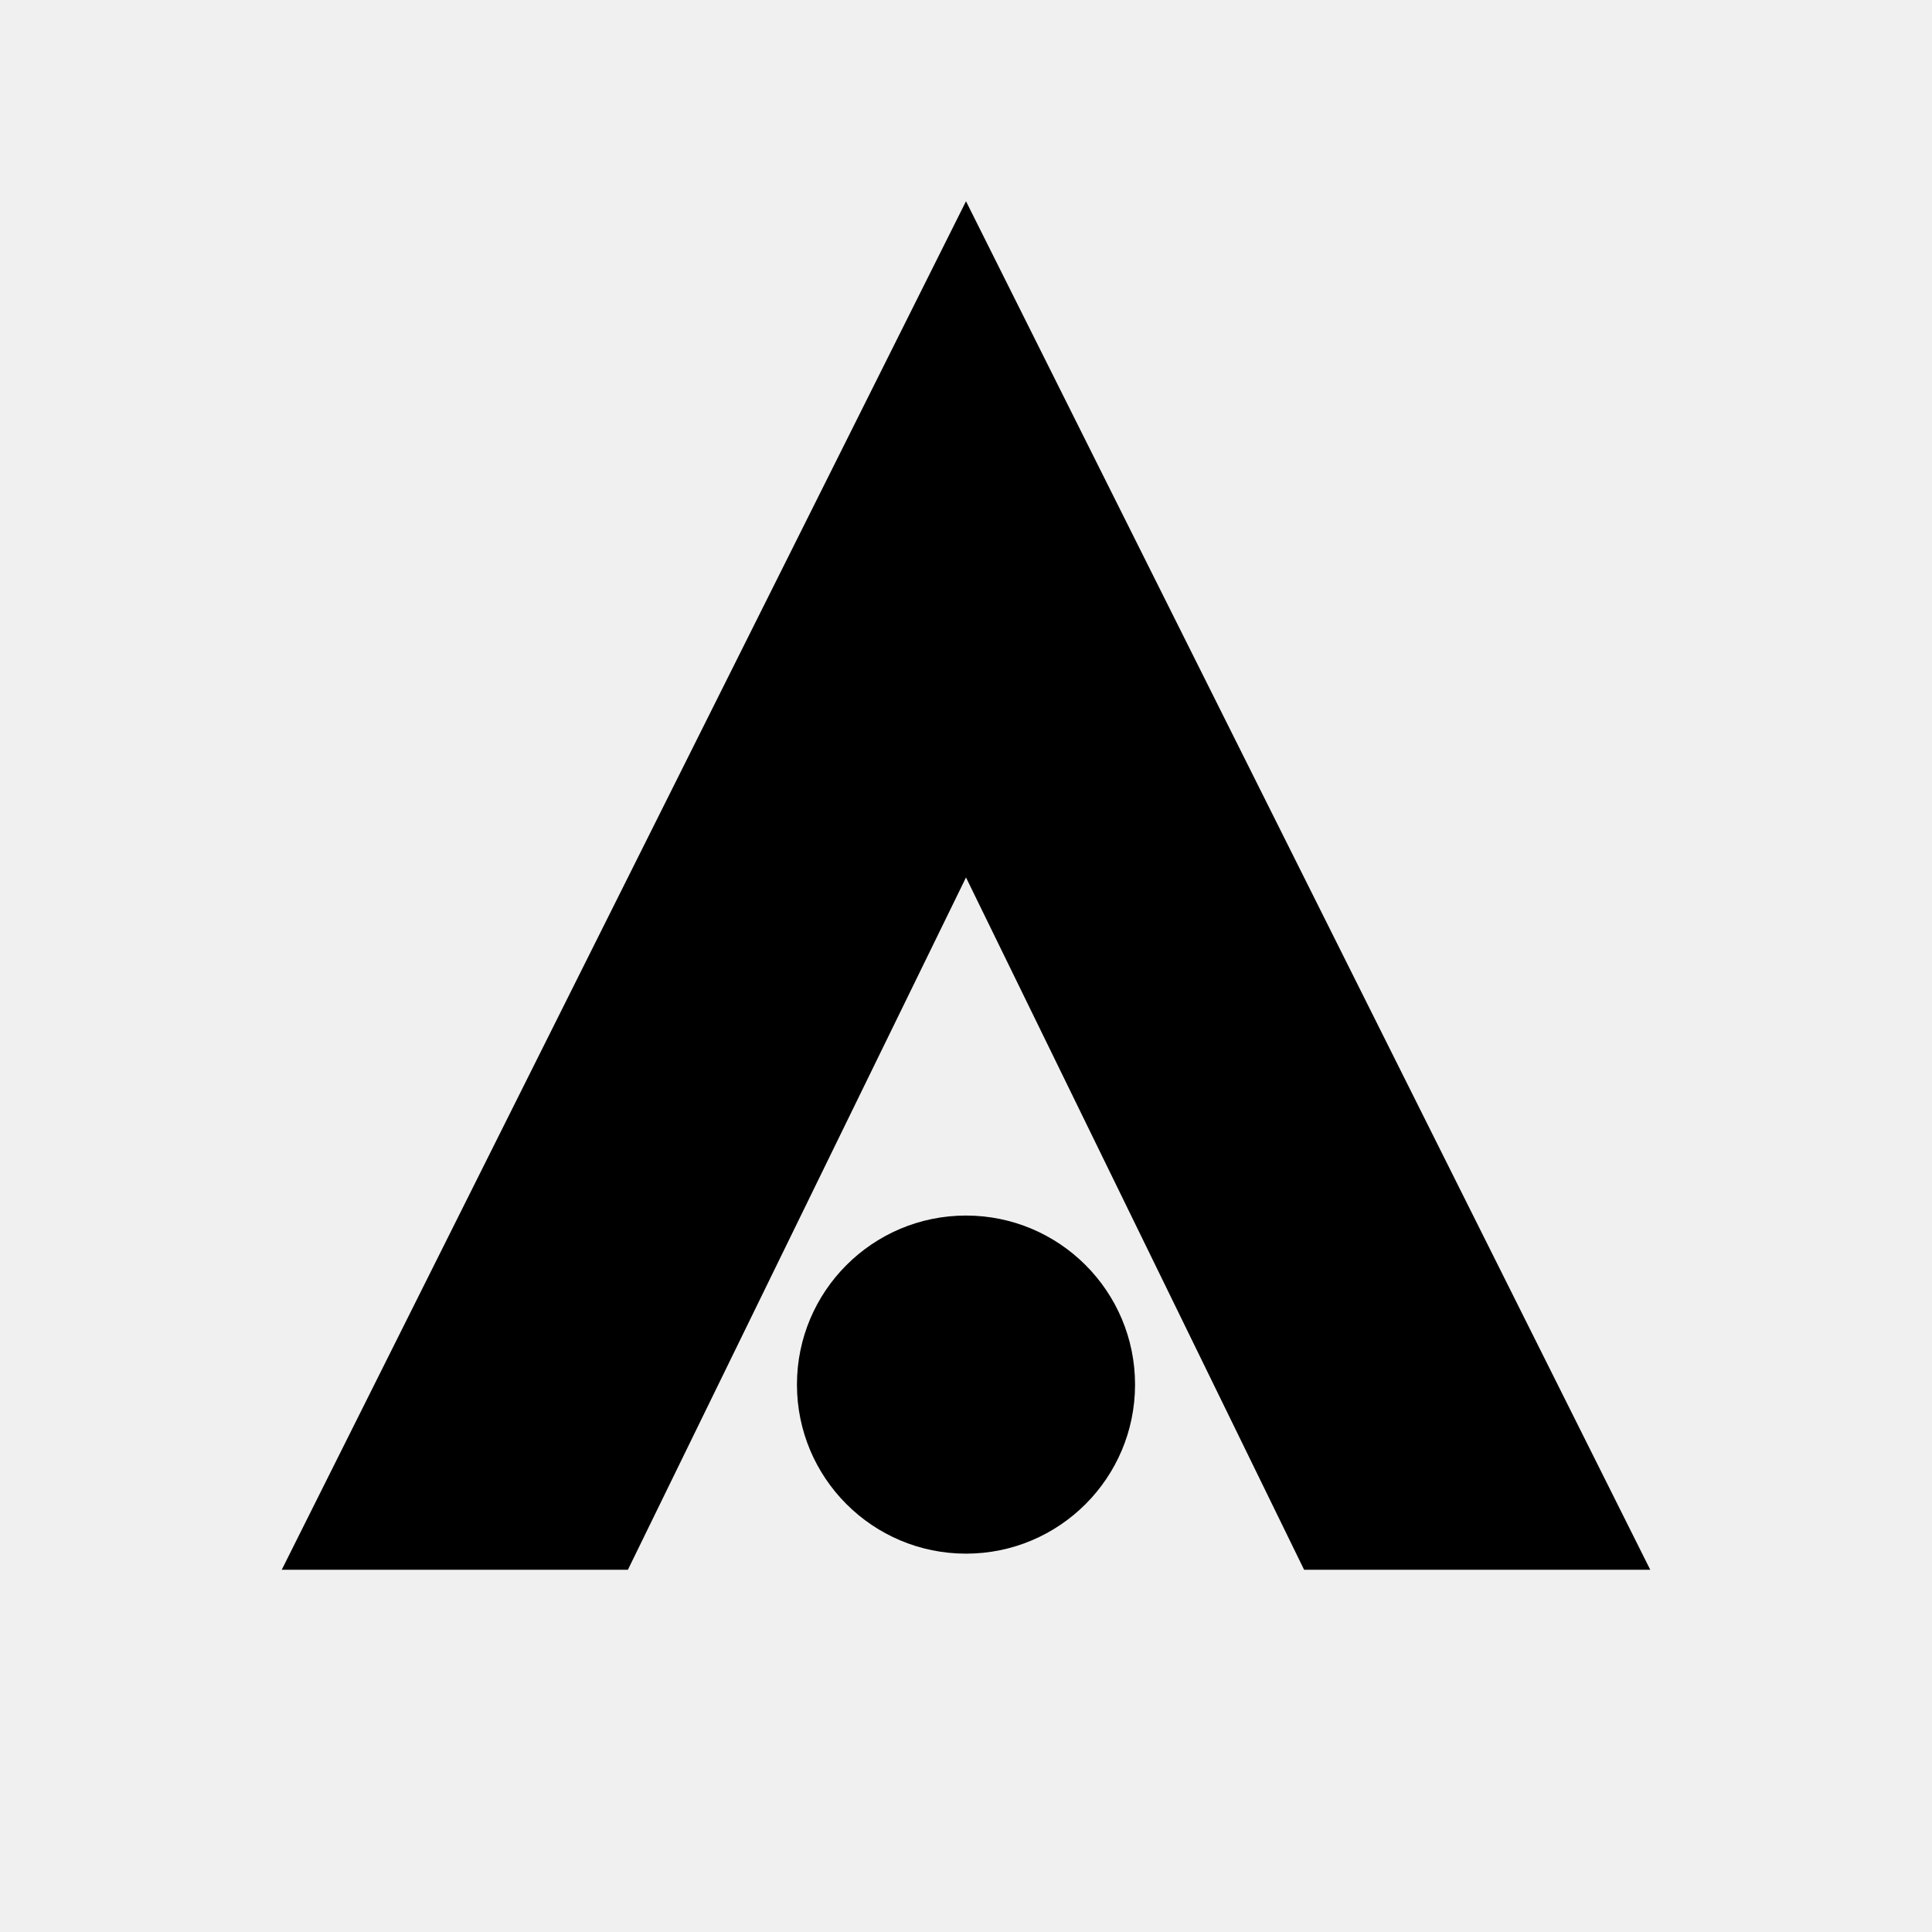
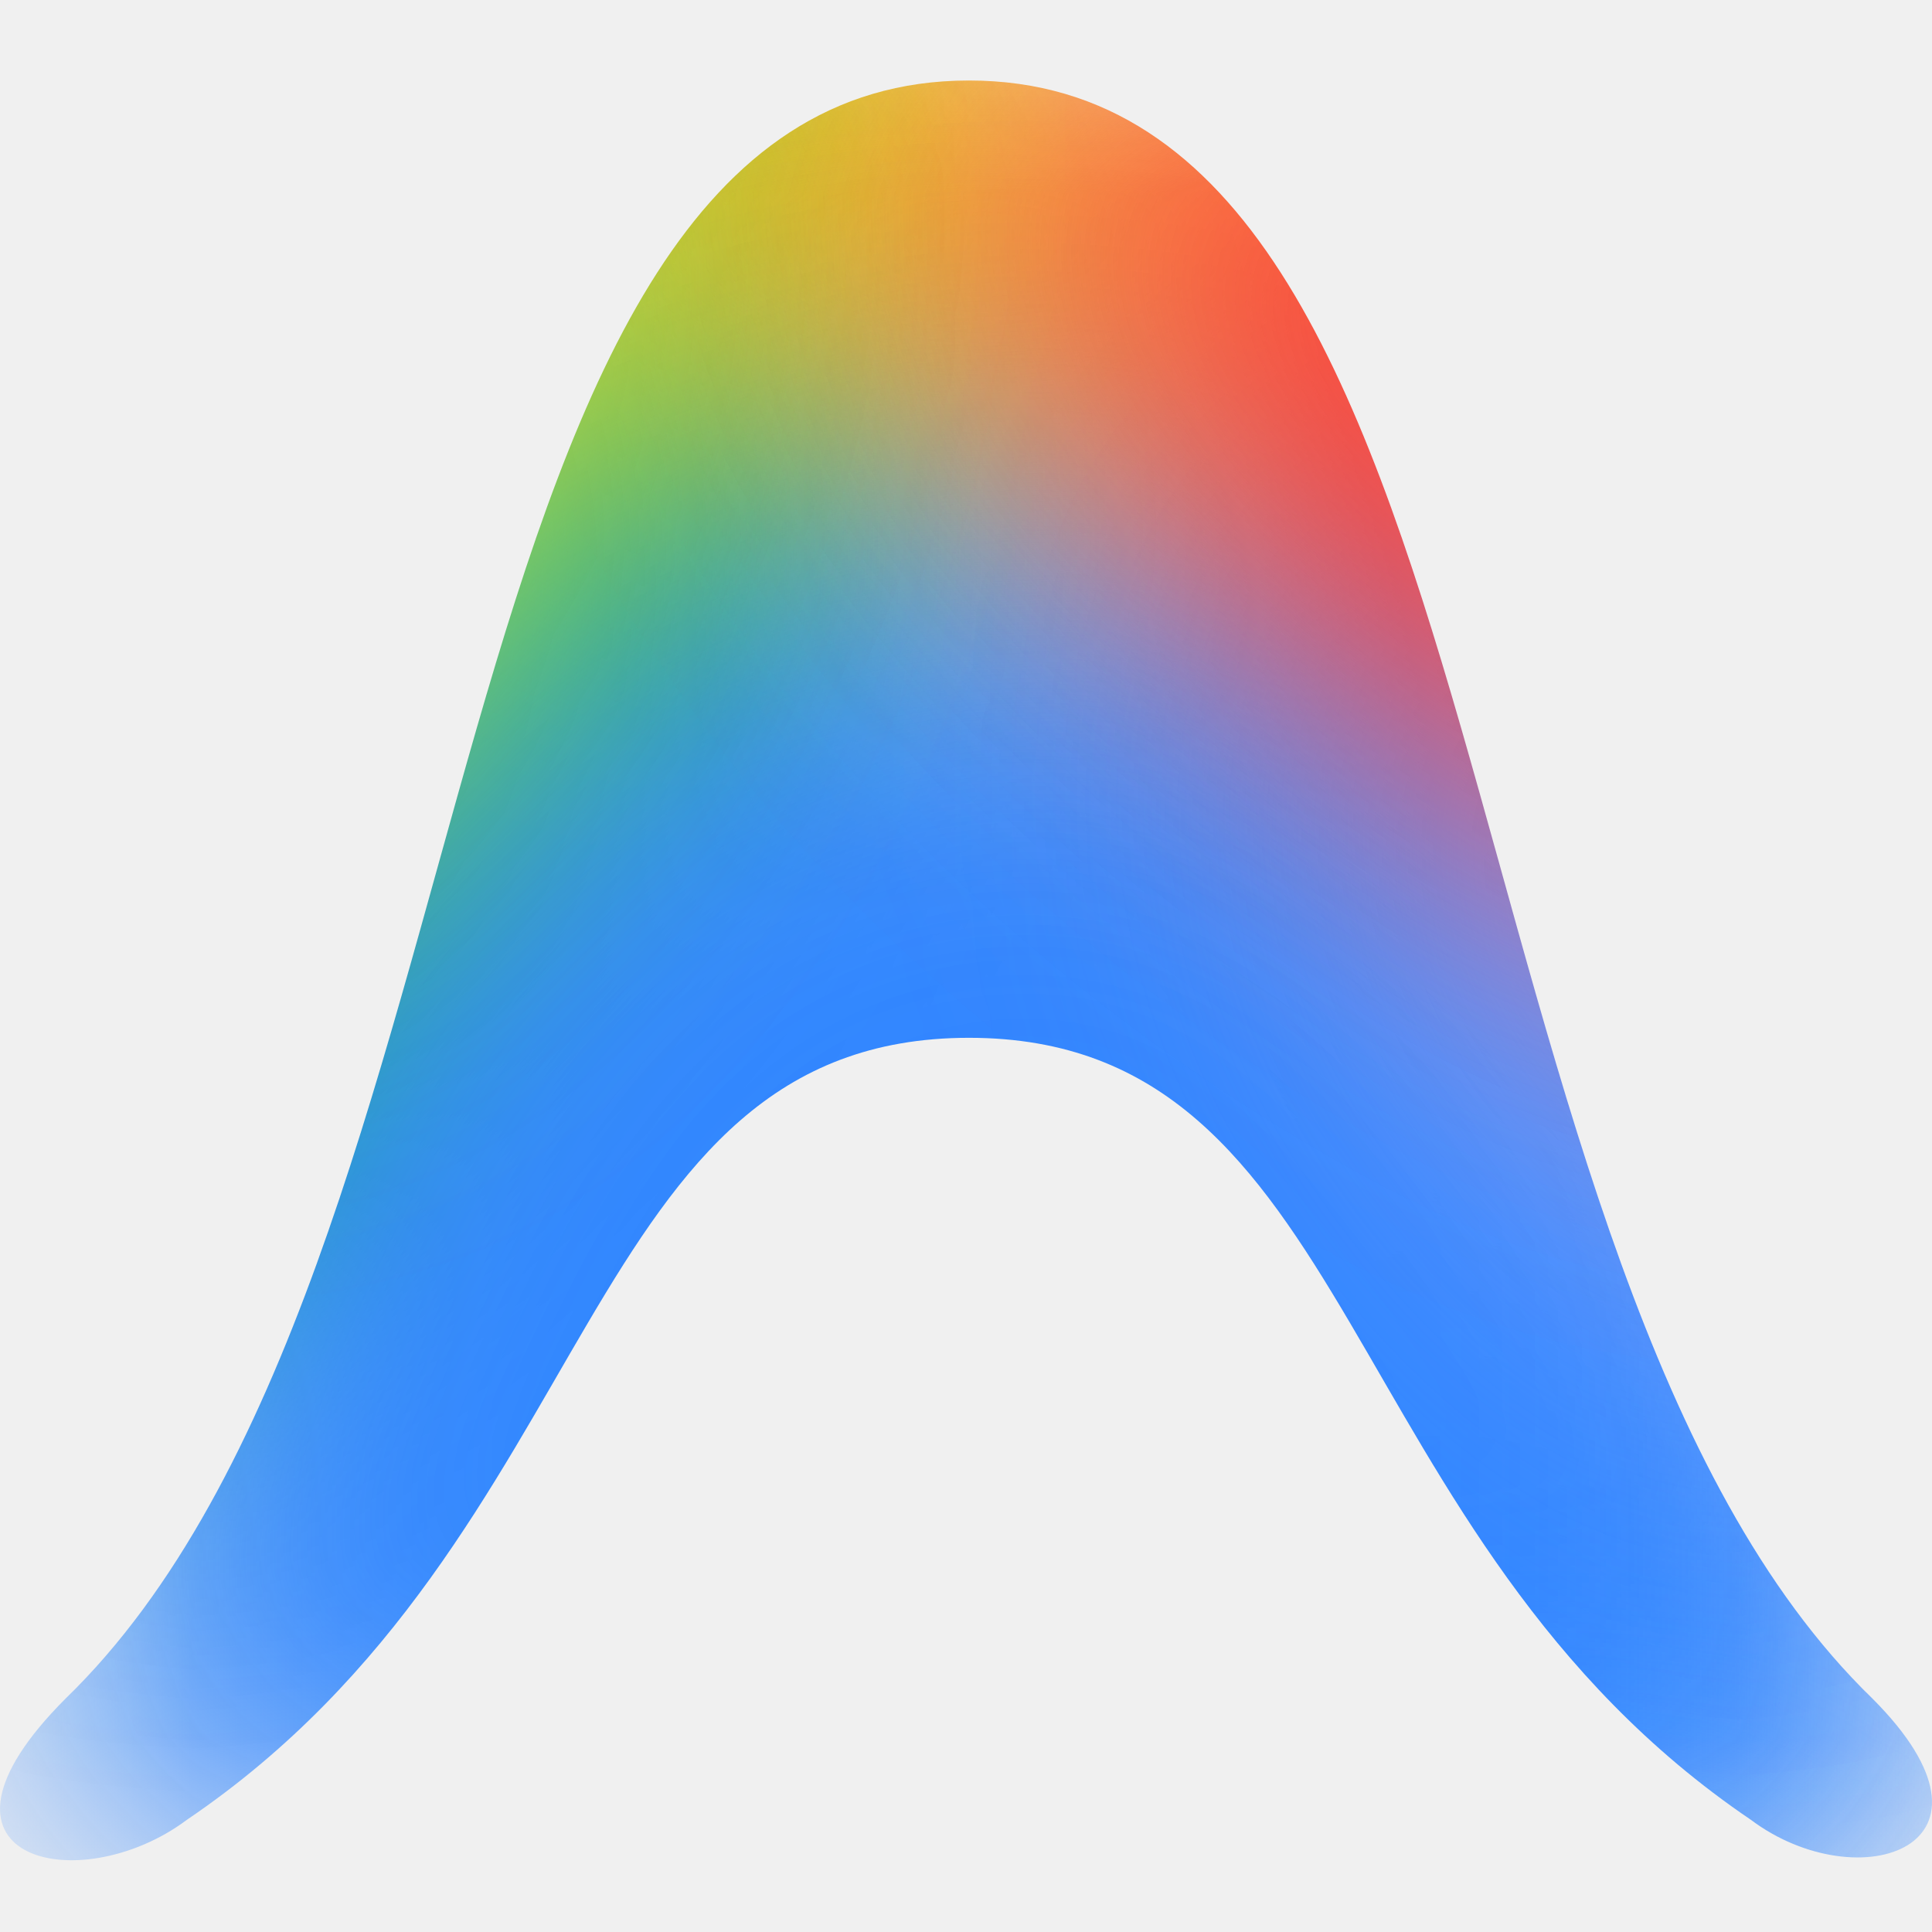
- <svg xmlns="http://www.w3.org/2000/svg" fill="none" height="1em" style="flex:none;line-height:1" viewBox="0 0 24 24" width="1em">
-   <path d="M12 2.5L20.5 19.5H16.2L12 10.9L7.8 19.5H3.5L12 2.5Z" fill="currentColor" />
-   <circle cx="12" cy="17.2" fill="currentColor" r="2.1" />
+ <svg xmlns="http://www.w3.org/2000/svg" height="1em" style="flex:none;line-height:1" viewBox="0 0 24 24" width="1em">
+   <mask height="23" id="lobe-icons-antigravity-0-_R_0_" maskUnits="userSpaceOnUse" width="24" x="0" y="1">
+     <path d="M21.751 22.607c1.34 1.005 3.35.335 1.508-1.508C17.73 15.74 18.904 1 12.037 1 5.17 1 6.342 15.74.815 21.1c-2.01 2.009.167 2.511 1.507 1.506 5.192-3.517 4.857-9.714 9.715-9.714 4.857 0 4.522 6.197 9.714 9.715z" fill="#fff" />
+   </mask>
+   <g mask="url(#lobe-icons-antigravity-0-_R_0_)">
+     <g filter="url(#lobe-icons-antigravity-1-_R_0_)">
+       <path d="M-1.018-3.992c-.408 3.591 2.686 6.89 6.91 7.37 4.225.48 7.98-2.043 8.387-5.633.408-3.59-2.686-6.89-6.91-7.37-4.225-.479-7.98 2.043-8.387 5.633z" fill="#FFE432" />
+     </g>
+     <g filter="url(#lobe-icons-antigravity-2-_R_0_)">
+       <path d="M15.269 7.747c1.058 4.557 5.691 7.374 10.348 6.293 4.657-1.082 7.575-5.653 6.516-10.21-1.058-4.556-5.691-7.374-10.348-6.292-4.657 1.082-7.575 5.653-6.516 10.21z" fill="#FC413D" />
+     </g>
+     <g filter="url(#lobe-icons-antigravity-3-_R_0_)">
+       <path d="M-12.443 10.804c1.338 4.703 7.36 7.11 13.453 5.378 6.092-1.733 9.947-6.95 8.61-11.652C8.282-.173 2.26-2.58-3.833-.848-9.925.884-13.78 6.1-12.443 10.804z" fill="#00B95C" />
+     </g>
+     <g filter="url(#lobe-icons-antigravity-4-_R_0_)">
+       <path d="M-12.443 10.804c1.338 4.703 7.36 7.11 13.453 5.378 6.092-1.733 9.947-6.95 8.61-11.652C8.282-.173 2.26-2.58-3.833-.848-9.925.884-13.78 6.1-12.443 10.804z" fill="#00B95C" />
+     </g>
+     <g filter="url(#lobe-icons-antigravity-5-_R_0_)">
+       <path d="M-7.608 14.703c3.352 3.424 9.126 3.208 12.896-.483 3.77-3.69 4.108-9.459.756-12.883C2.69-2.087-3.083-1.871-6.853 1.82c-3.77 3.69-4.108 9.458-.755 12.883z" fill="#00B95C" />
+     </g>
+     <g filter="url(#lobe-icons-antigravity-6-_R_0_)">
+       <path d="M9.932 27.617c1.04 4.482 5.384 7.303 9.7 6.3 4.316-1.002 6.971-5.448 5.93-9.93-1.04-4.483-5.384-7.304-9.7-6.301-4.316 1.002-6.971 5.448-5.93 9.93z" fill="#3186FF" />
+     </g>
+     <g filter="url(#lobe-icons-antigravity-7-_R_0_)">
+       <path d="M2.572-8.185C.392-3.329 2.778 2.472 7.9 4.771c5.122 2.3 11.042.227 13.222-4.63 2.18-4.855-.205-10.656-5.327-12.955-5.122-2.3-11.042-.227-13.222 4.63z" fill="#FBBC04" />
+     </g>
+     <g filter="url(#lobe-icons-antigravity-8-_R_0_)">
+       <path d="M-3.267 38.686c-5.277-2.072 3.742-19.117 5.984-24.83 2.243-5.712 8.34-8.664 13.616-6.592 5.278 2.071 11.533 13.482 9.29 19.195-2.242 5.713-23.613 14.298-28.89 12.227z" fill="#3186FF" />
+     </g>
+     <g filter="url(#lobe-icons-antigravity-9-_R_0_)">
+       <path d="M28.71 17.471c-1.413 1.649-5.1.808-8.236-1.878-3.135-2.687-4.531-6.201-3.118-7.85 1.412-1.649 5.1-.808 8.235 1.878s4.532 6.2 3.119 7.85z" fill="#749BFF" />
+     </g>
+     <g filter="url(#lobe-icons-antigravity-10-_R_0_)">
+       <path d="M18.163 9.077c5.81 3.93 12.502 4.19 14.946.577 2.443-3.612-.287-9.727-6.098-13.658-5.81-3.931-12.502-4.19-14.946-.577-2.443 3.612.287 9.727 6.098 13.658z" fill="#FC413D" />
+     </g>
+     <g filter="url(#lobe-icons-antigravity-11-_R_0_)">
+       <path d="M-.915 2.684c-1.44 3.473-.97 6.967 1.05 7.804 2.02.837 4.824-1.3 6.264-4.772 1.44-3.473.97-6.967-1.05-7.804-2.02-.837-4.824 1.3-6.264 4.772z" fill="#FFEE48" />
+     </g>
+   </g>
+   <defs>
+     <filter color-interpolation-filters="sRGB" filterUnits="userSpaceOnUse" height="17.587" id="lobe-icons-antigravity-1-_R_0_" width="19.838" x="-3.288" y="-11.917">
+       <feFlood flood-opacity="0" result="BackgroundImageFix" />
+       <feBlend in="SourceGraphic" in2="BackgroundImageFix" result="shape" />
+       <feGaussianBlur result="effect1_foregroundBlur_977_115" stdDeviation="1.117" />
+     </filter>
+     <filter color-interpolation-filters="sRGB" filterUnits="userSpaceOnUse" height="38.565" id="lobe-icons-antigravity-2-_R_0_" width="38.9" x="4.251" y="-13.493">
+       <feFlood flood-opacity="0" result="BackgroundImageFix" />
+       <feBlend in="SourceGraphic" in2="BackgroundImageFix" result="shape" />
+       <feGaussianBlur result="effect1_foregroundBlur_977_115" stdDeviation="5.4" />
+     </filter>
+     <filter color-interpolation-filters="sRGB" filterUnits="userSpaceOnUse" height="36.517" id="lobe-icons-antigravity-3-_R_0_" width="40.955" x="-21.889" y="-10.592">
+       <feFlood flood-opacity="0" result="BackgroundImageFix" />
+       <feBlend in="SourceGraphic" in2="BackgroundImageFix" result="shape" />
+       <feGaussianBlur result="effect1_foregroundBlur_977_115" stdDeviation="4.591" />
+     </filter>
+     <filter color-interpolation-filters="sRGB" filterUnits="userSpaceOnUse" height="36.517" id="lobe-icons-antigravity-4-_R_0_" width="40.955" x="-21.889" y="-10.592">
+       <feFlood flood-opacity="0" result="BackgroundImageFix" />
+       <feBlend in="SourceGraphic" in2="BackgroundImageFix" result="shape" />
+       <feGaussianBlur result="effect1_foregroundBlur_977_115" stdDeviation="4.591" />
+     </filter>
+     <filter color-interpolation-filters="sRGB" filterUnits="userSpaceOnUse" height="36.595" id="lobe-icons-antigravity-5-_R_0_" width="36.632" x="-19.099" y="-10.278">
+       <feFlood flood-opacity="0" result="BackgroundImageFix" />
+       <feBlend in="SourceGraphic" in2="BackgroundImageFix" result="shape" />
+       <feGaussianBlur result="effect1_foregroundBlur_977_115" stdDeviation="4.591" />
+     </filter>
+     <filter color-interpolation-filters="sRGB" filterUnits="userSpaceOnUse" height="34.087" id="lobe-icons-antigravity-6-_R_0_" width="33.533" x=".981" y="8.758">
+       <feFlood flood-opacity="0" result="BackgroundImageFix" />
+       <feBlend in="SourceGraphic" in2="BackgroundImageFix" result="shape" />
+       <feGaussianBlur result="effect1_foregroundBlur_977_115" stdDeviation="4.363" />
+     </filter>
+     <filter color-interpolation-filters="sRGB" filterUnits="userSpaceOnUse" height="35.276" id="lobe-icons-antigravity-7-_R_0_" width="35.978" x="-6.143" y="-21.659">
+       <feFlood flood-opacity="0" result="BackgroundImageFix" />
+       <feBlend in="SourceGraphic" in2="BackgroundImageFix" result="shape" />
+       <feGaussianBlur result="effect1_foregroundBlur_977_115" stdDeviation="3.954" />
+     </filter>
+     <filter color-interpolation-filters="sRGB" filterUnits="userSpaceOnUse" height="46.523" id="lobe-icons-antigravity-8-_R_0_" width="45.114" x="-11.96" y="-.46">
+       <feFlood flood-opacity="0" result="BackgroundImageFix" />
+       <feBlend in="SourceGraphic" in2="BackgroundImageFix" result="shape" />
+       <feGaussianBlur result="effect1_foregroundBlur_977_115" stdDeviation="3.531" />
+     </filter>
+     <filter color-interpolation-filters="sRGB" filterUnits="userSpaceOnUse" height="24.054" id="lobe-icons-antigravity-9-_R_0_" width="25.094" x="10.485" y=".58">
+       <feFlood flood-opacity="0" result="BackgroundImageFix" />
+       <feBlend in="SourceGraphic" in2="BackgroundImageFix" result="shape" />
+       <feGaussianBlur result="effect1_foregroundBlur_977_115" stdDeviation="3.159" />
+     </filter>
+     <filter color-interpolation-filters="sRGB" filterUnits="userSpaceOnUse" height="30.007" id="lobe-icons-antigravity-10-_R_0_" width="33.508" x="5.833" y="-12.467">
+       <feFlood flood-opacity="0" result="BackgroundImageFix" />
+       <feBlend in="SourceGraphic" in2="BackgroundImageFix" result="shape" />
+       <feGaussianBlur result="effect1_foregroundBlur_977_115" stdDeviation="2.669" />
+     </filter>
+     <filter color-interpolation-filters="sRGB" filterUnits="userSpaceOnUse" height="26.151" id="lobe-icons-antigravity-11-_R_0_" width="22.194" x="-8.355" y="-8.876">
+       <feFlood flood-opacity="0" result="BackgroundImageFix" />
+       <feBlend in="SourceGraphic" in2="BackgroundImageFix" result="shape" />
+       <feGaussianBlur result="effect1_foregroundBlur_977_115" stdDeviation="3.303" />
+     </filter>
+   </defs>
</svg>
